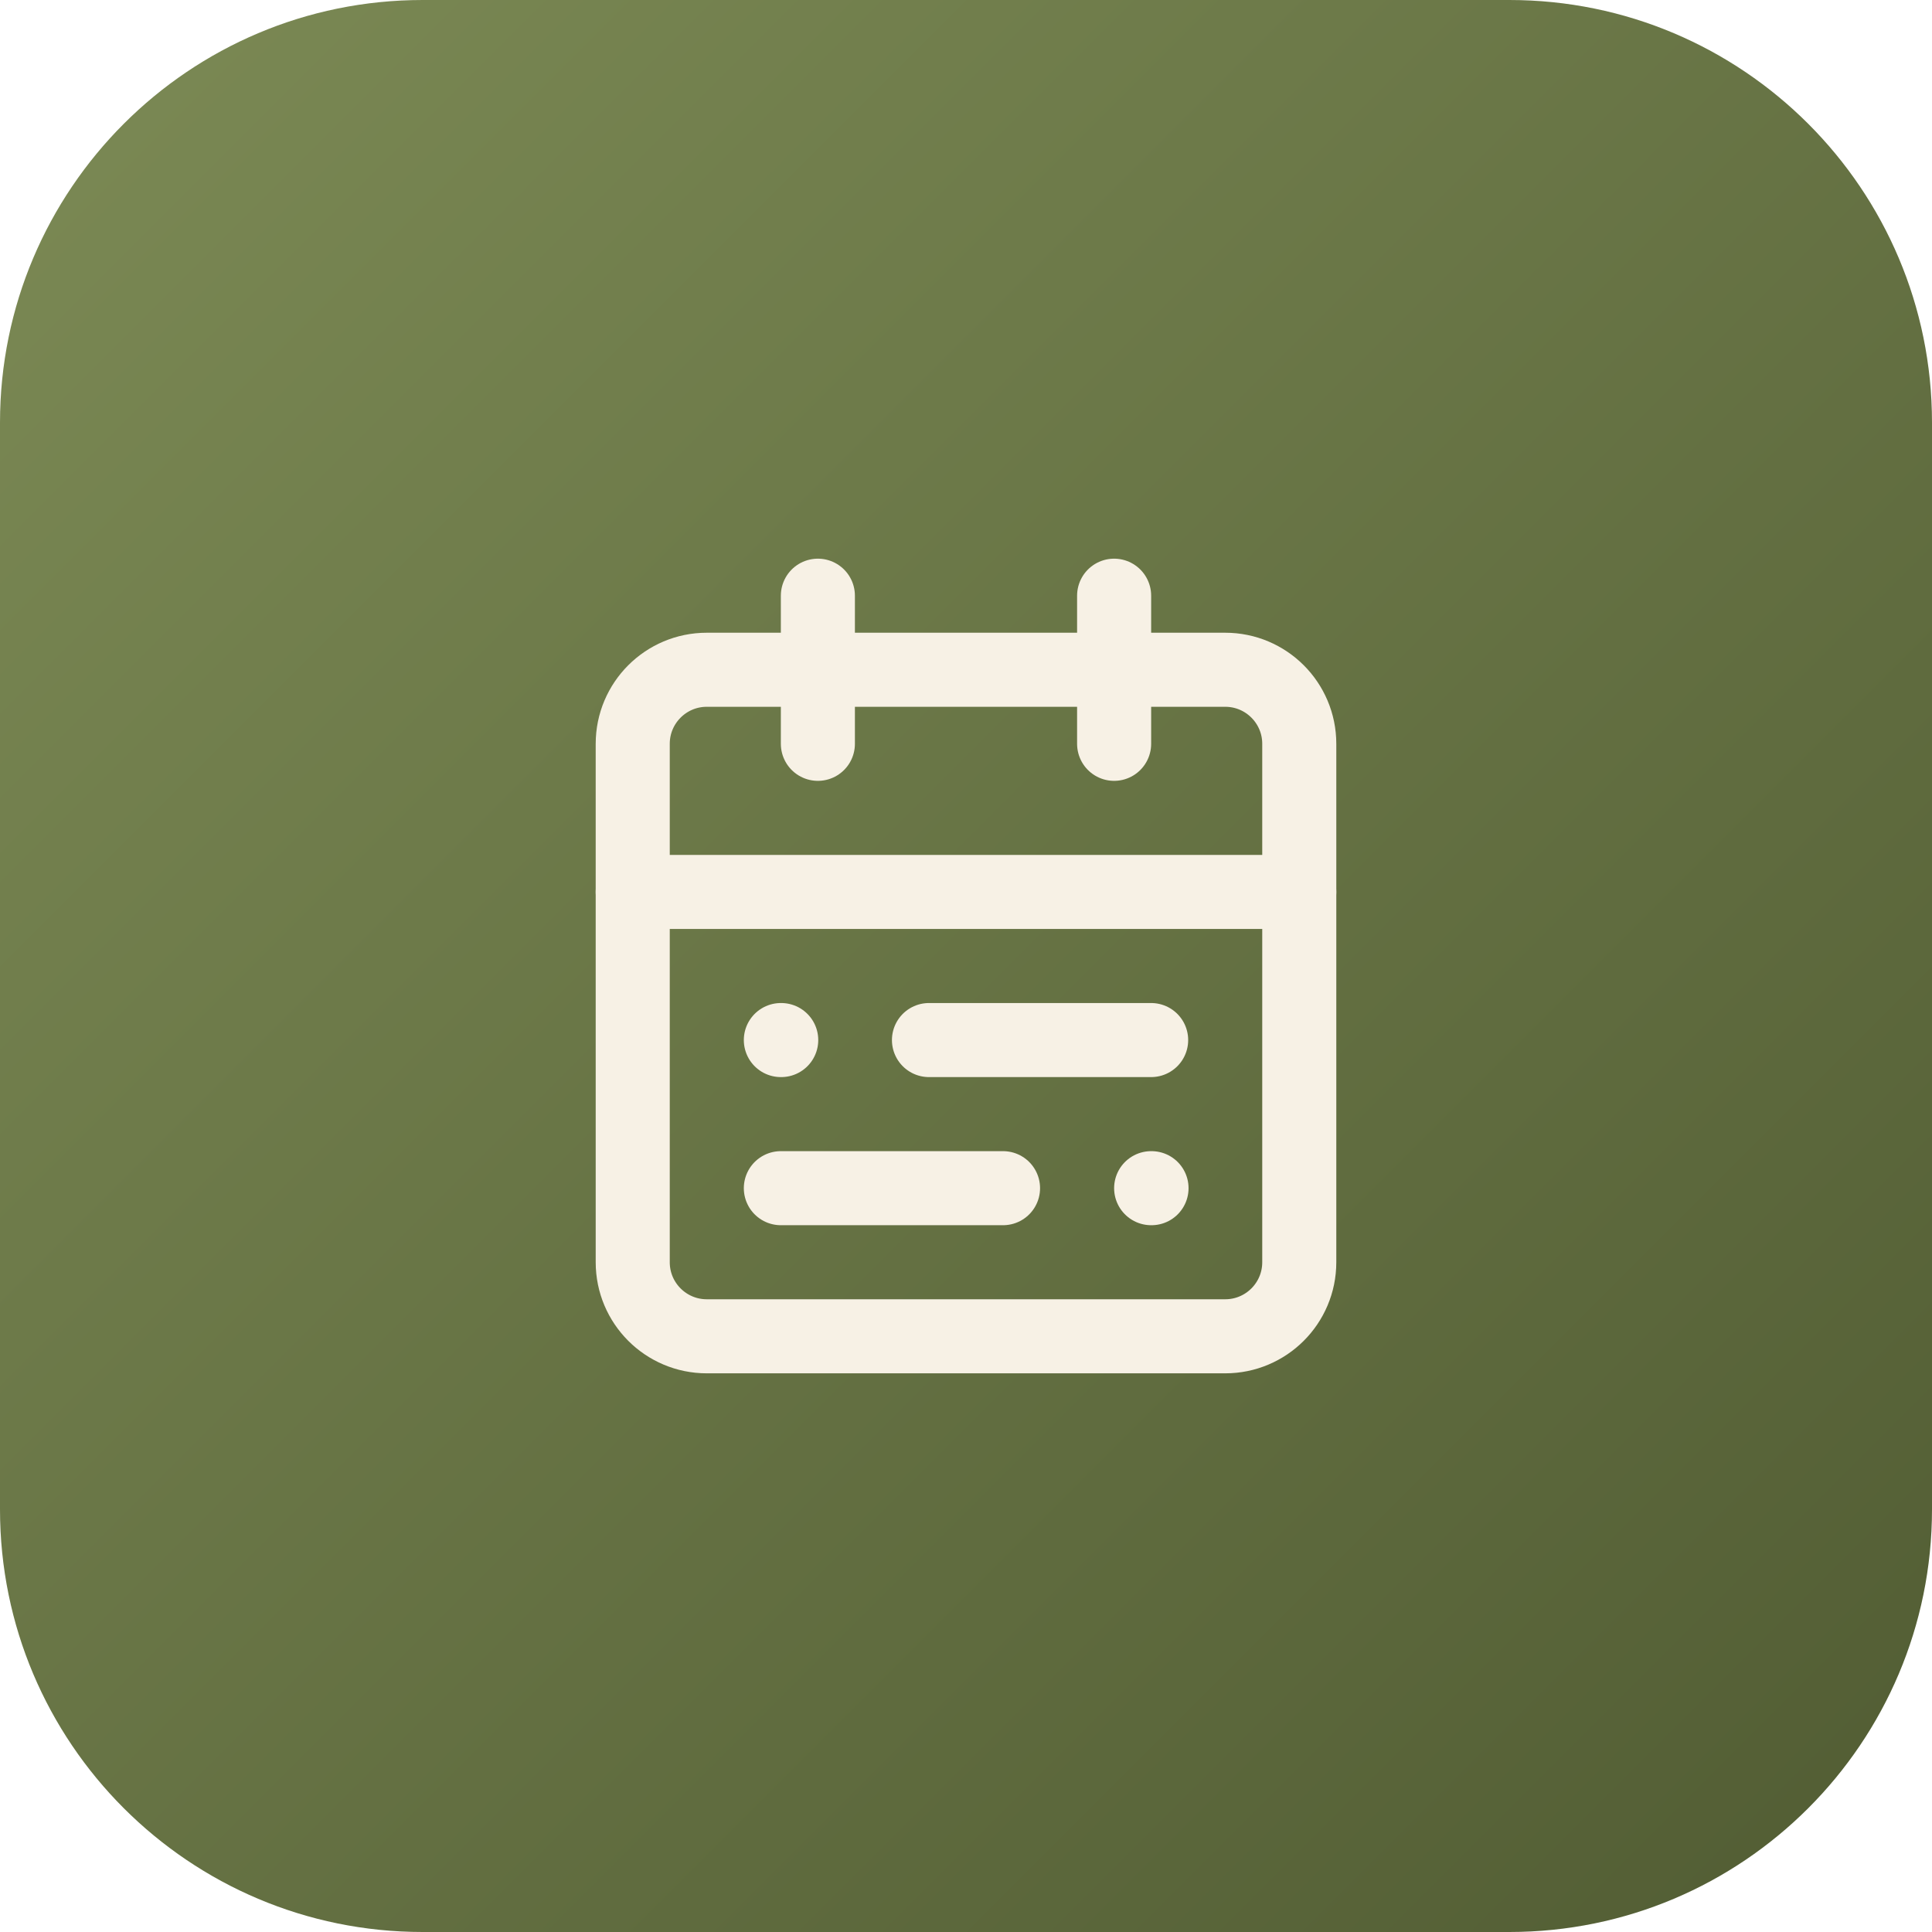
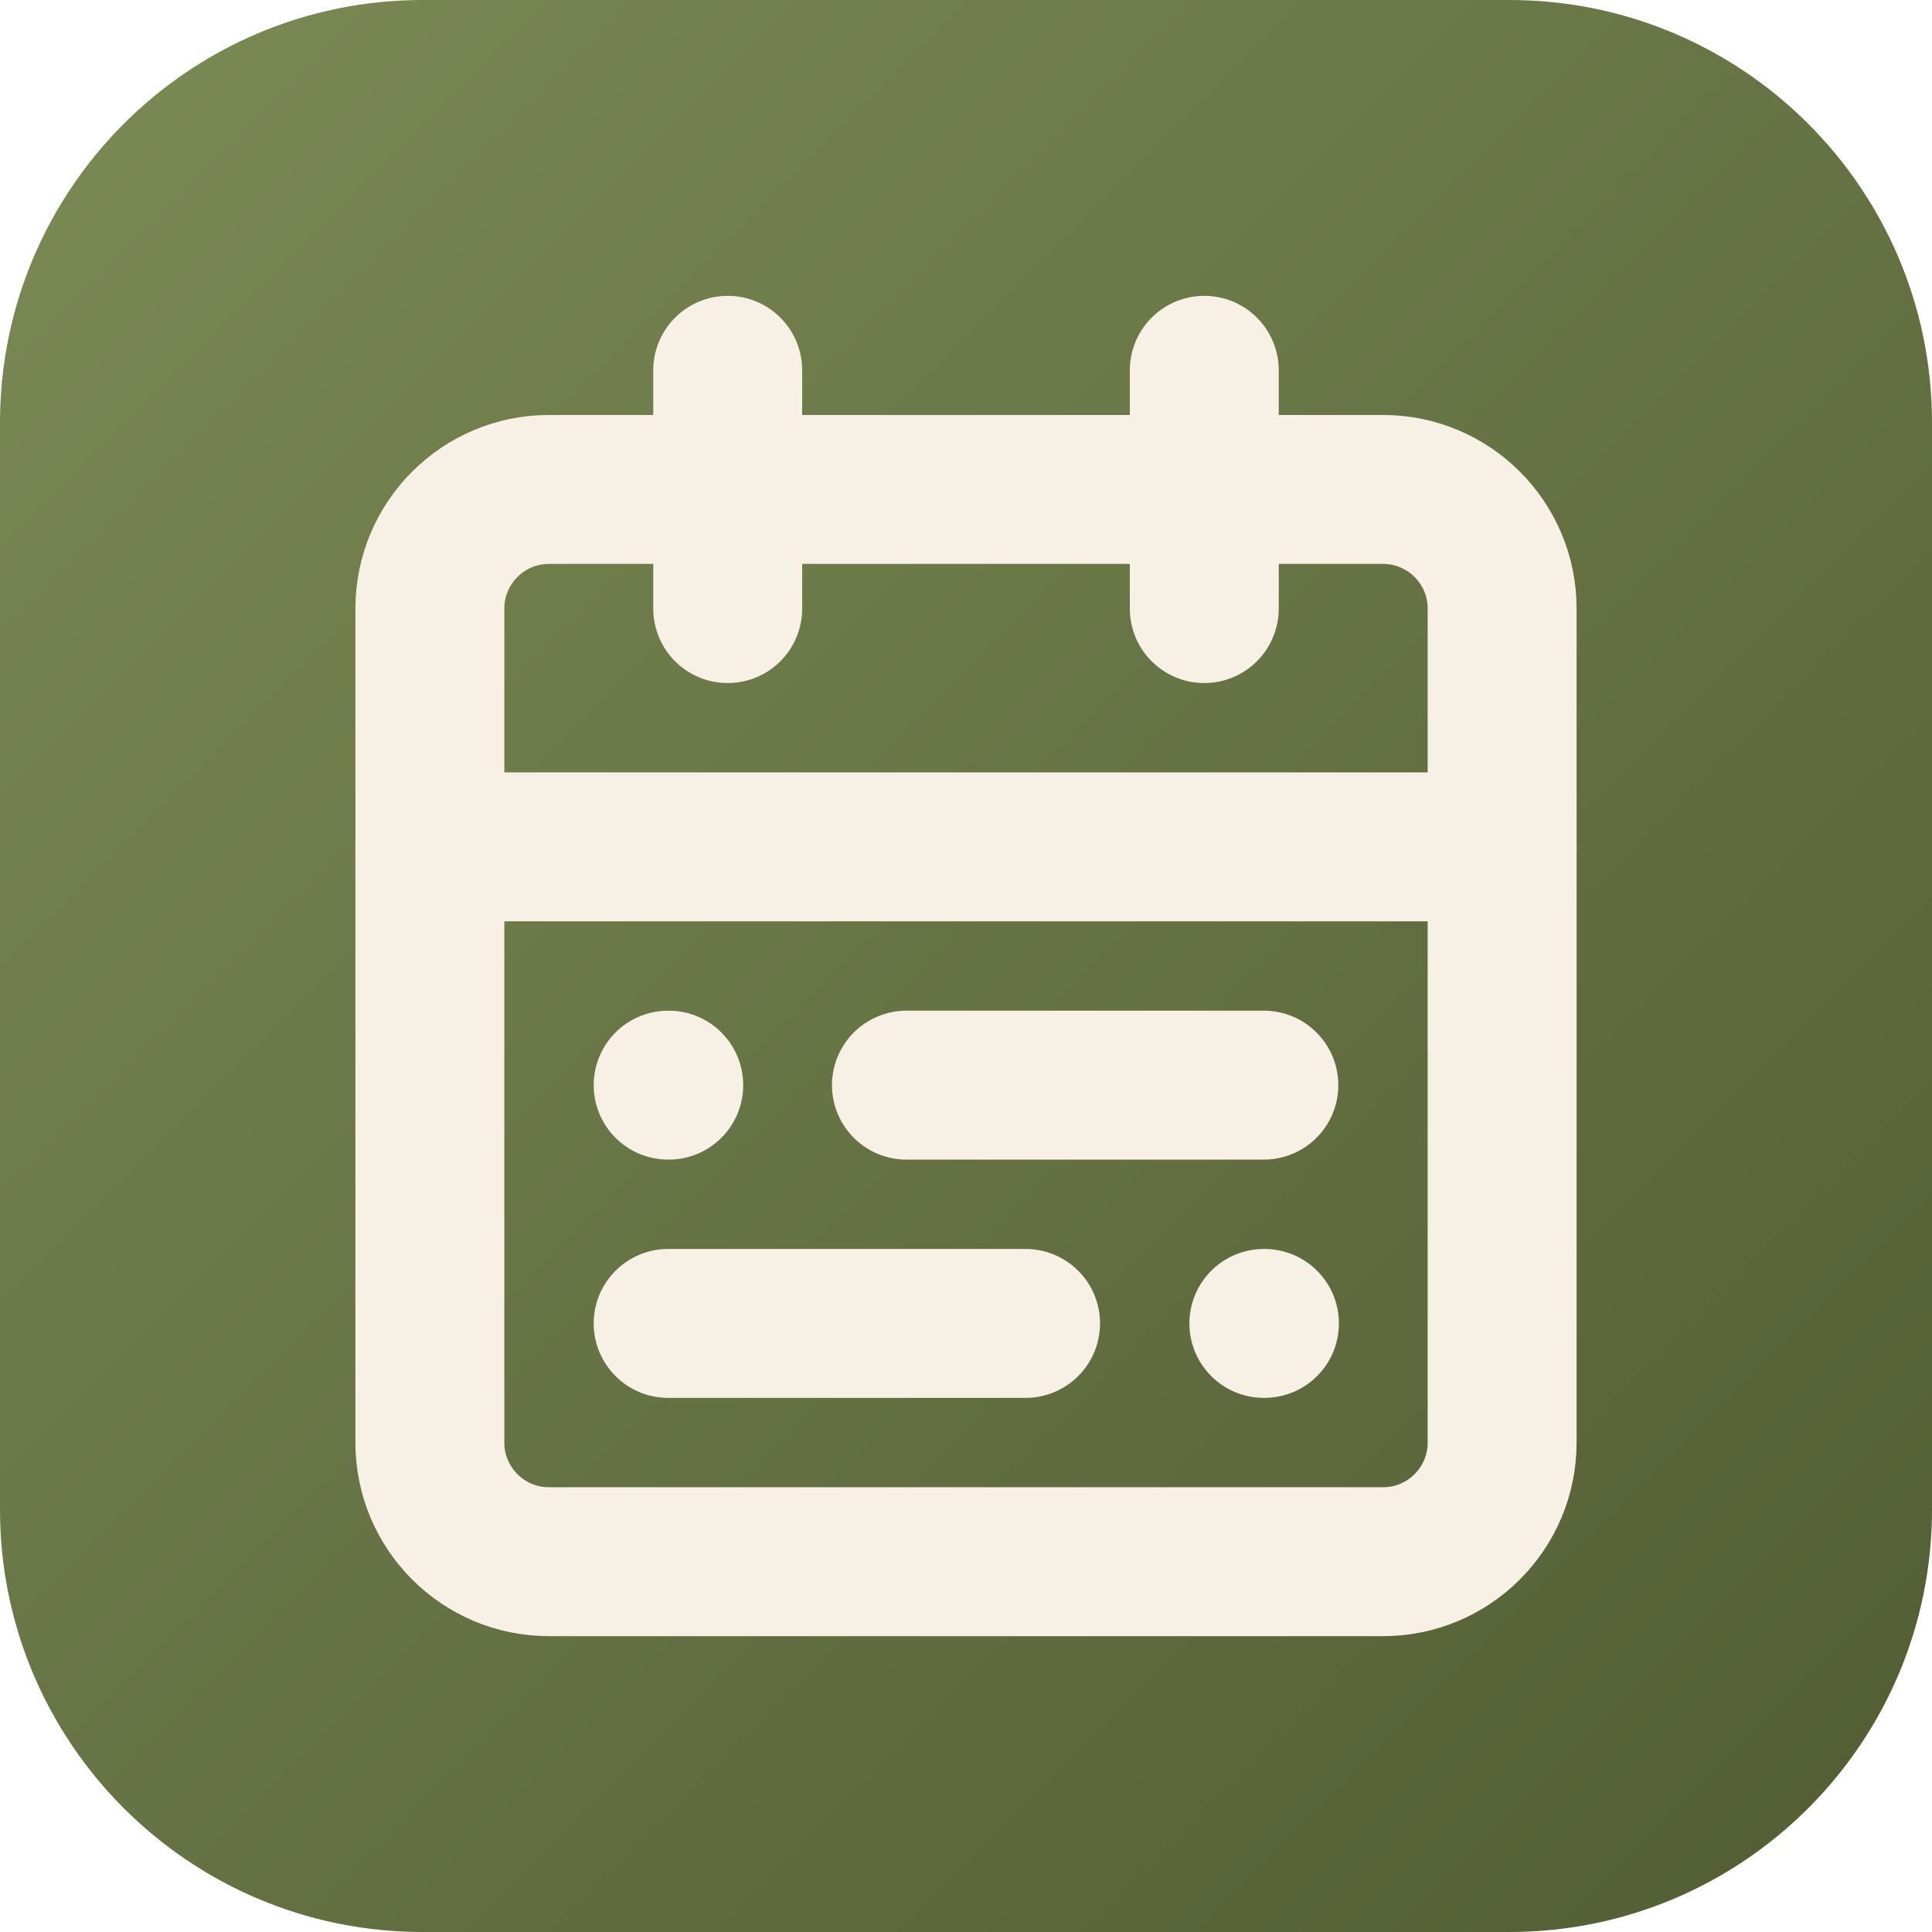
<svg xmlns="http://www.w3.org/2000/svg" viewBox="0 0 512 512">
  <defs>
    <linearGradient id="bg" x1="0" y1="0" x2="512" y2="512" gradientUnits="userSpaceOnUse">
      <stop offset="0" stop-color="#7c8a55" />
      <stop offset="1" stop-color="#515c33" />
    </linearGradient>
  </defs>
  <rect width="512" height="512" rx="112" fill="url(#bg)" />
-   <g transform="translate(138.24 138.24) scale(9.813333)" fill="none" stroke="#f7f1e5" stroke-width="2" stroke-linecap="round" stroke-linejoin="round">
+   <g transform="translate(66.56 66.56) scale(15.78667)" fill="none" stroke="#f7f1e5" stroke-width="2.5" stroke-linecap="round" stroke-linejoin="round">
    <rect width="18" height="18" x="3" y="4" rx="2" />
    <path d="M16 2v4" />
    <path d="M3 10h18" />
    <path d="M8 2v4" />
    <path d="M17 14h-6" />
    <path d="M13 18H7" />
    <path d="M7 14h.01" />
    <path d="M17 18h.01" />
  </g>
</svg>
